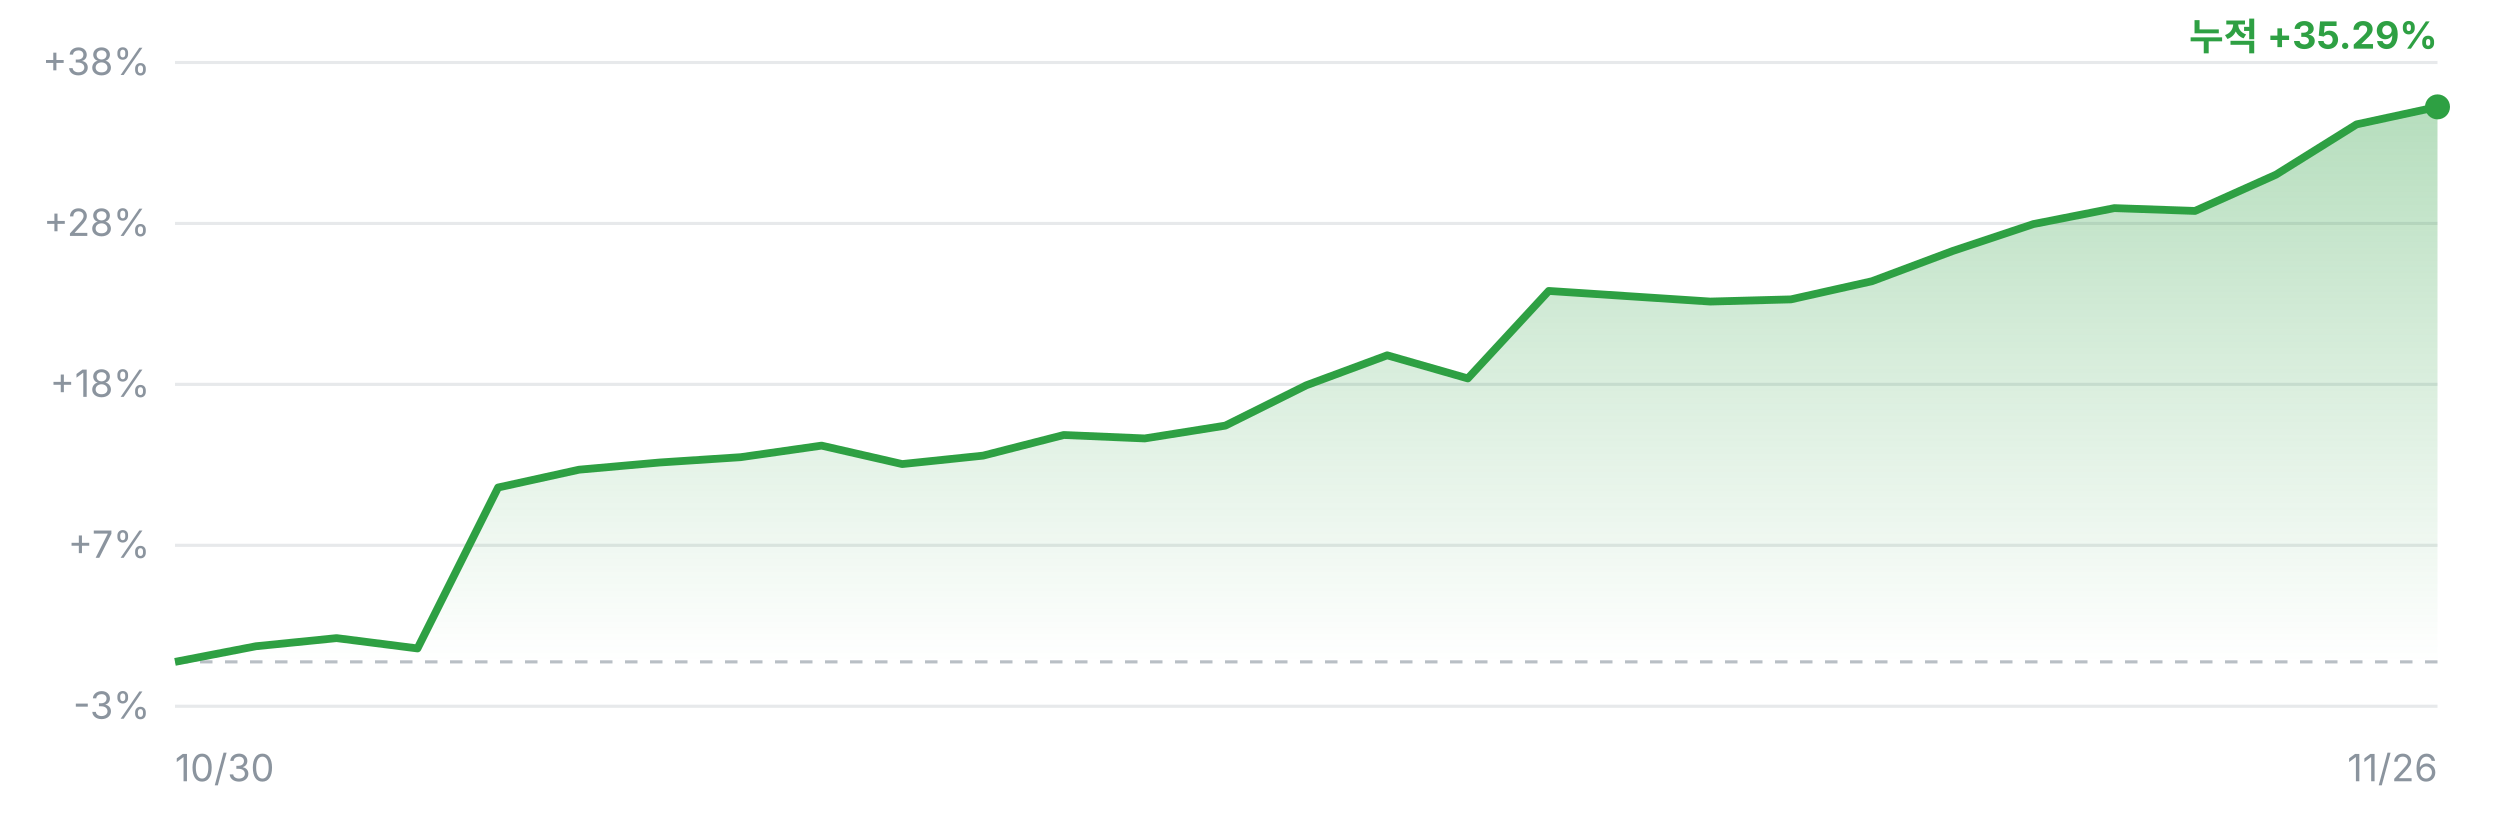
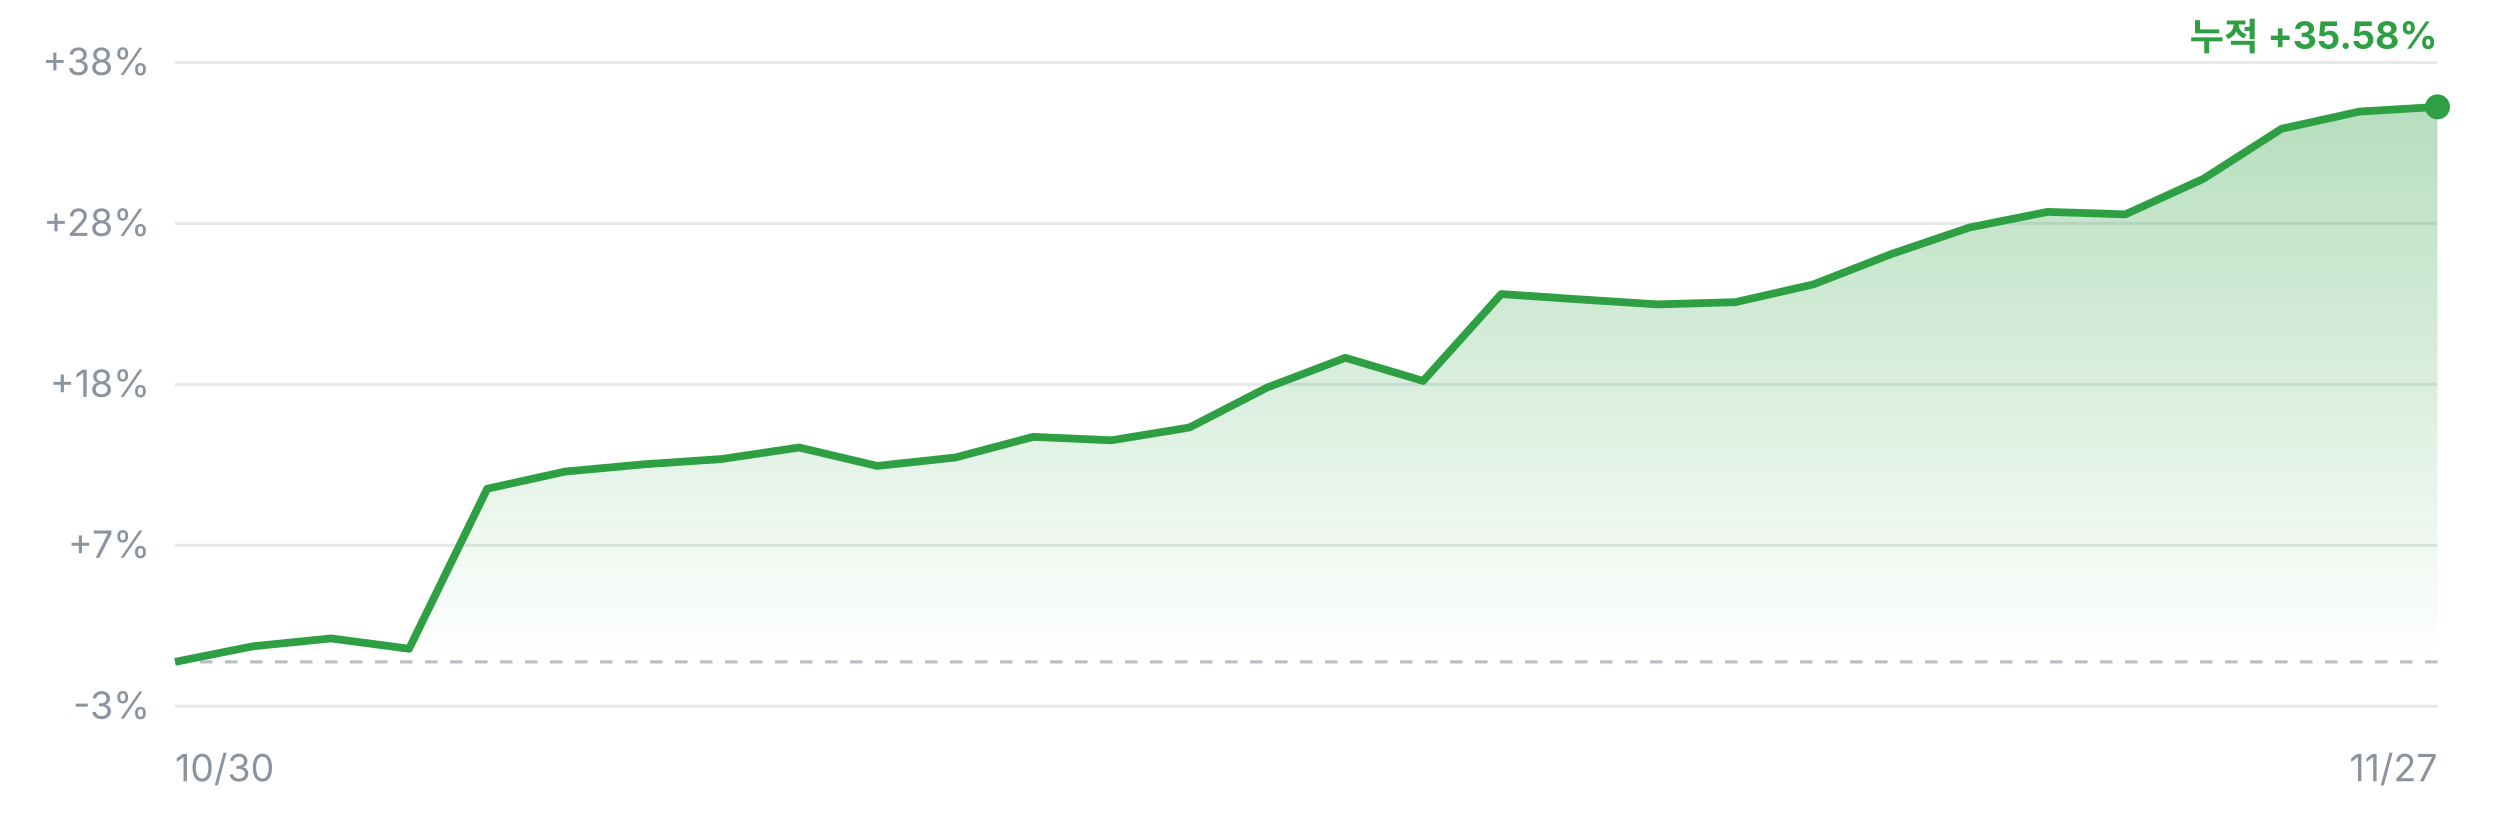
<svg xmlns="http://www.w3.org/2000/svg" viewBox="0 0 800 260" width="800" height="260" font-family="-apple-system,Segoe UI,sans-serif" font-size="12" fill="#8b949e">
  <defs>
    <linearGradient id="g" x1="0" y1="0" x2="0" y2="1">
      <stop offset="0" stop-color="#2ea043" stop-opacity=".35" />
      <stop offset="1" stop-color="#2ea043" stop-opacity="0" />
    </linearGradient>
  </defs>
  <line x1="56" x2="780" y1="226.0" y2="226.0" stroke="#8b949e" stroke-opacity=".2" />
  <text x="48" y="230.0" text-anchor="end">-3%</text>
  <line x1="56" x2="780" y1="174.5" y2="174.5" stroke="#8b949e" stroke-opacity=".2" />
  <text x="48" y="178.5" text-anchor="end">+7%</text>
  <line x1="56" x2="780" y1="123.0" y2="123.0" stroke="#8b949e" stroke-opacity=".2" />
  <text x="48" y="127.0" text-anchor="end">+18%</text>
  <line x1="56" x2="780" y1="71.5" y2="71.5" stroke="#8b949e" stroke-opacity=".2" />
  <text x="48" y="75.5" text-anchor="end">+28%</text>
  <line x1="56" x2="780" y1="20.0" y2="20.0" stroke="#8b949e" stroke-opacity=".2" />
  <text x="48" y="24.0" text-anchor="end">+38%</text>
  <line x1="56" x2="780" y1="211.8" y2="211.8" stroke="#8b949e" stroke-opacity=".6" stroke-dasharray="4 4" />
-   <polygon points="56.0,211.8 56.0,211.8 81.9,206.8 107.7,204.2 133.6,207.5 159.4,156.0 185.3,150.3 211.1,148.0 237.0,146.3 262.9,142.6 288.7,148.5 314.6,145.8 340.4,139.2 366.3,140.3 392.1,136.2 418.0,123.3 443.9,113.7 469.7,121.1 495.6,93.1 521.4,94.8 547.3,96.5 573.1,95.8 599.0,90.0 624.9,80.3 650.7,71.7 676.6,66.6 702.4,67.5 728.3,55.9 754.1,39.8 780.0,34.2 780.0,211.8" fill="url(#g)" />
-   <polyline points="56.0,211.8 81.9,206.8 107.7,204.2 133.6,207.5 159.4,156.0 185.3,150.3 211.1,148.0 237.0,146.3 262.9,142.6 288.7,148.5 314.6,145.8 340.4,139.2 366.3,140.3 392.1,136.2 418.0,123.3 443.9,113.7 469.7,121.1 495.6,93.1 521.4,94.8 547.3,96.5 573.1,95.8 599.0,90.0 624.9,80.3 650.7,71.7 676.6,66.6 702.4,67.5 728.3,55.9 754.1,39.8 780.0,34.2" fill="none" stroke="#2ea043" stroke-width="2.5" stroke-linejoin="round" />
+   <polygon points="56.0,211.8 56.0,211.8 81.0,206.8 105.9,204.3 130.9,207.6 155.9,156.4 180.8,150.9 205.8,148.6 230.8,146.9 255.7,143.2 280.7,149.1 305.7,146.4 330.6,139.8 355.6,140.9 380.6,136.8 405.5,124.0 430.5,114.5 455.4,121.9 480.4,94.1 505.4,95.8 530.3,97.4 555.3,96.7 580.3,91.0 605.2,81.3 630.2,72.8 655.2,67.8 680.1,68.6 705.1,57.2 730.1,41.2 755.0,35.7 780.0,34.2 780.0,211.8" fill="url(#g)" />
+   <polyline points="56.0,211.8 81.0,206.8 105.9,204.3 130.9,207.6 155.9,156.4 180.8,150.9 205.8,148.6 230.8,146.9 255.7,143.2 280.7,149.1 305.7,146.4 330.6,139.8 355.6,140.9 380.6,136.8 405.5,124.0 430.5,114.5 455.4,121.9 480.4,94.1 505.4,95.8 530.3,97.4 555.3,96.7 580.3,91.0 605.2,81.3 630.2,72.8 655.2,67.8 680.1,68.6 705.1,57.2 730.1,41.2 755.0,35.7 780.0,34.2" fill="none" stroke="#2ea043" stroke-width="2.5" stroke-linejoin="round" />
  <circle cx="780.0" cy="34.2" r="4" fill="#2ea043" />
  <text x="56" y="250">10/30</text>
-   <text x="780" y="250" text-anchor="end">11/26</text>
-   <text x="780" y="16" text-anchor="end" font-weight="700" fill="#2ea043">누적 +35.29%</text>
+   <text x="780" y="250" text-anchor="end">11/27</text>
+   <text x="780" y="16" text-anchor="end" font-weight="700" fill="#2ea043">누적 +35.58%</text>
</svg>
